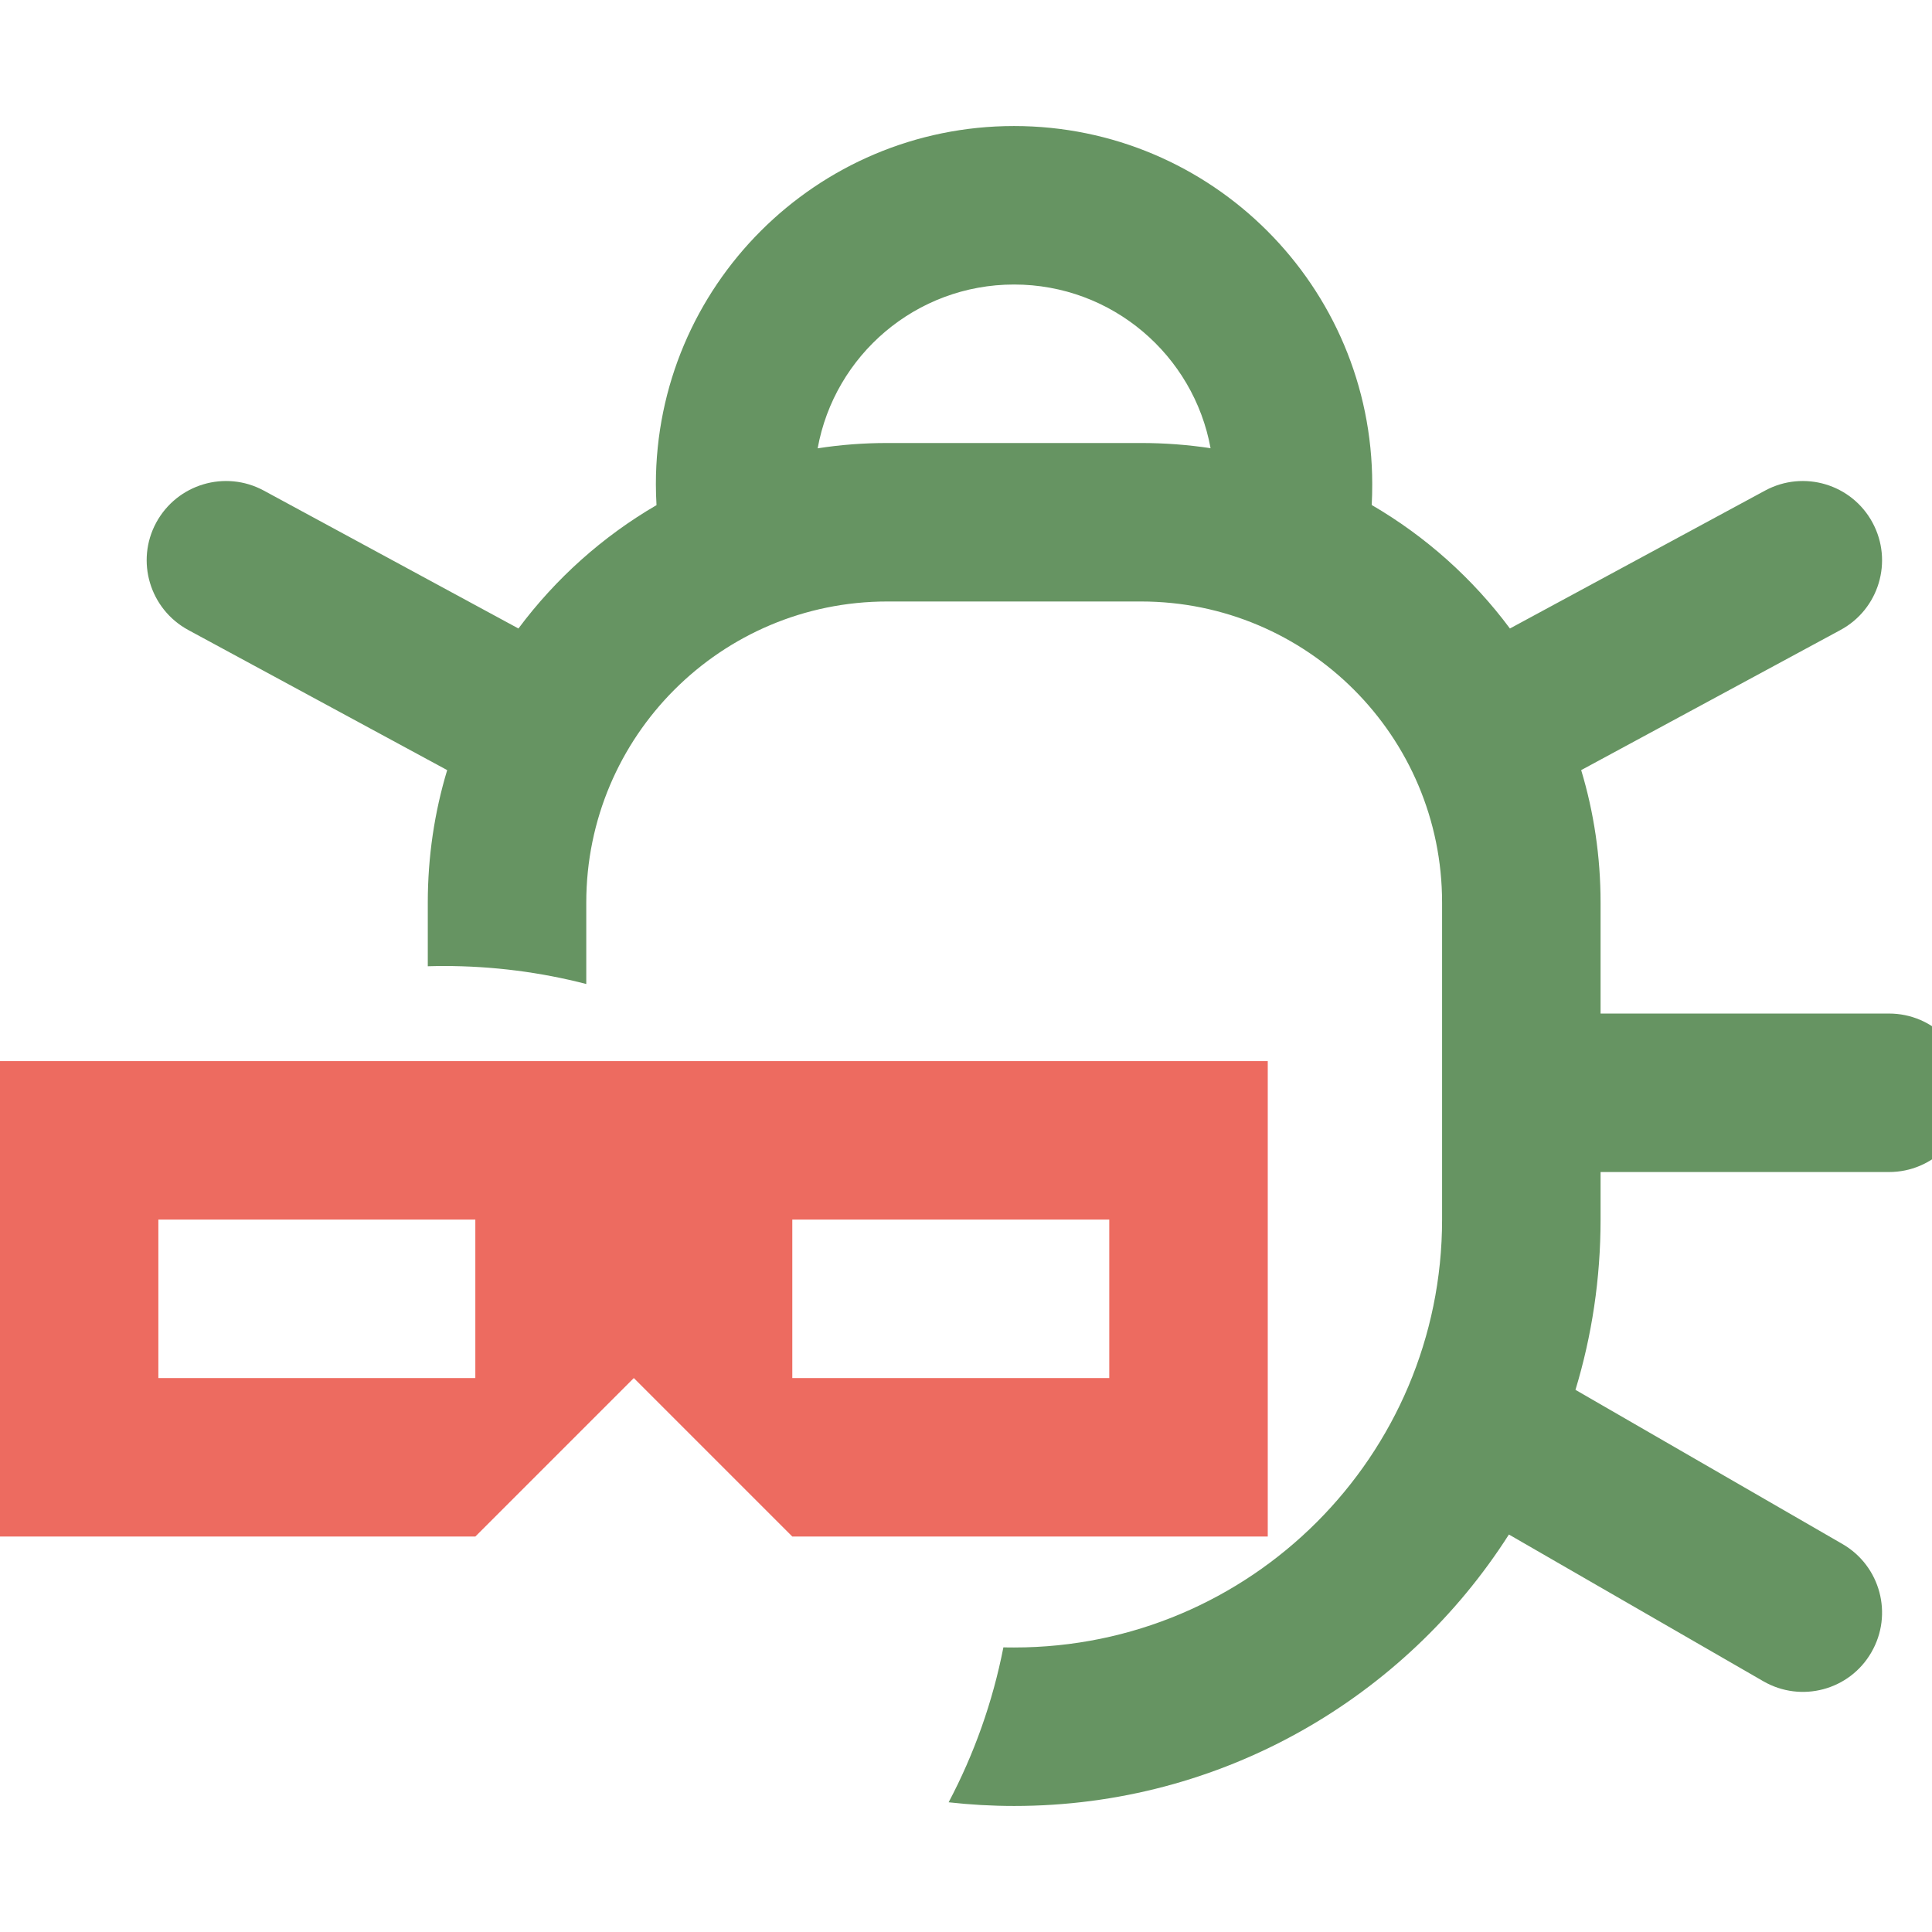
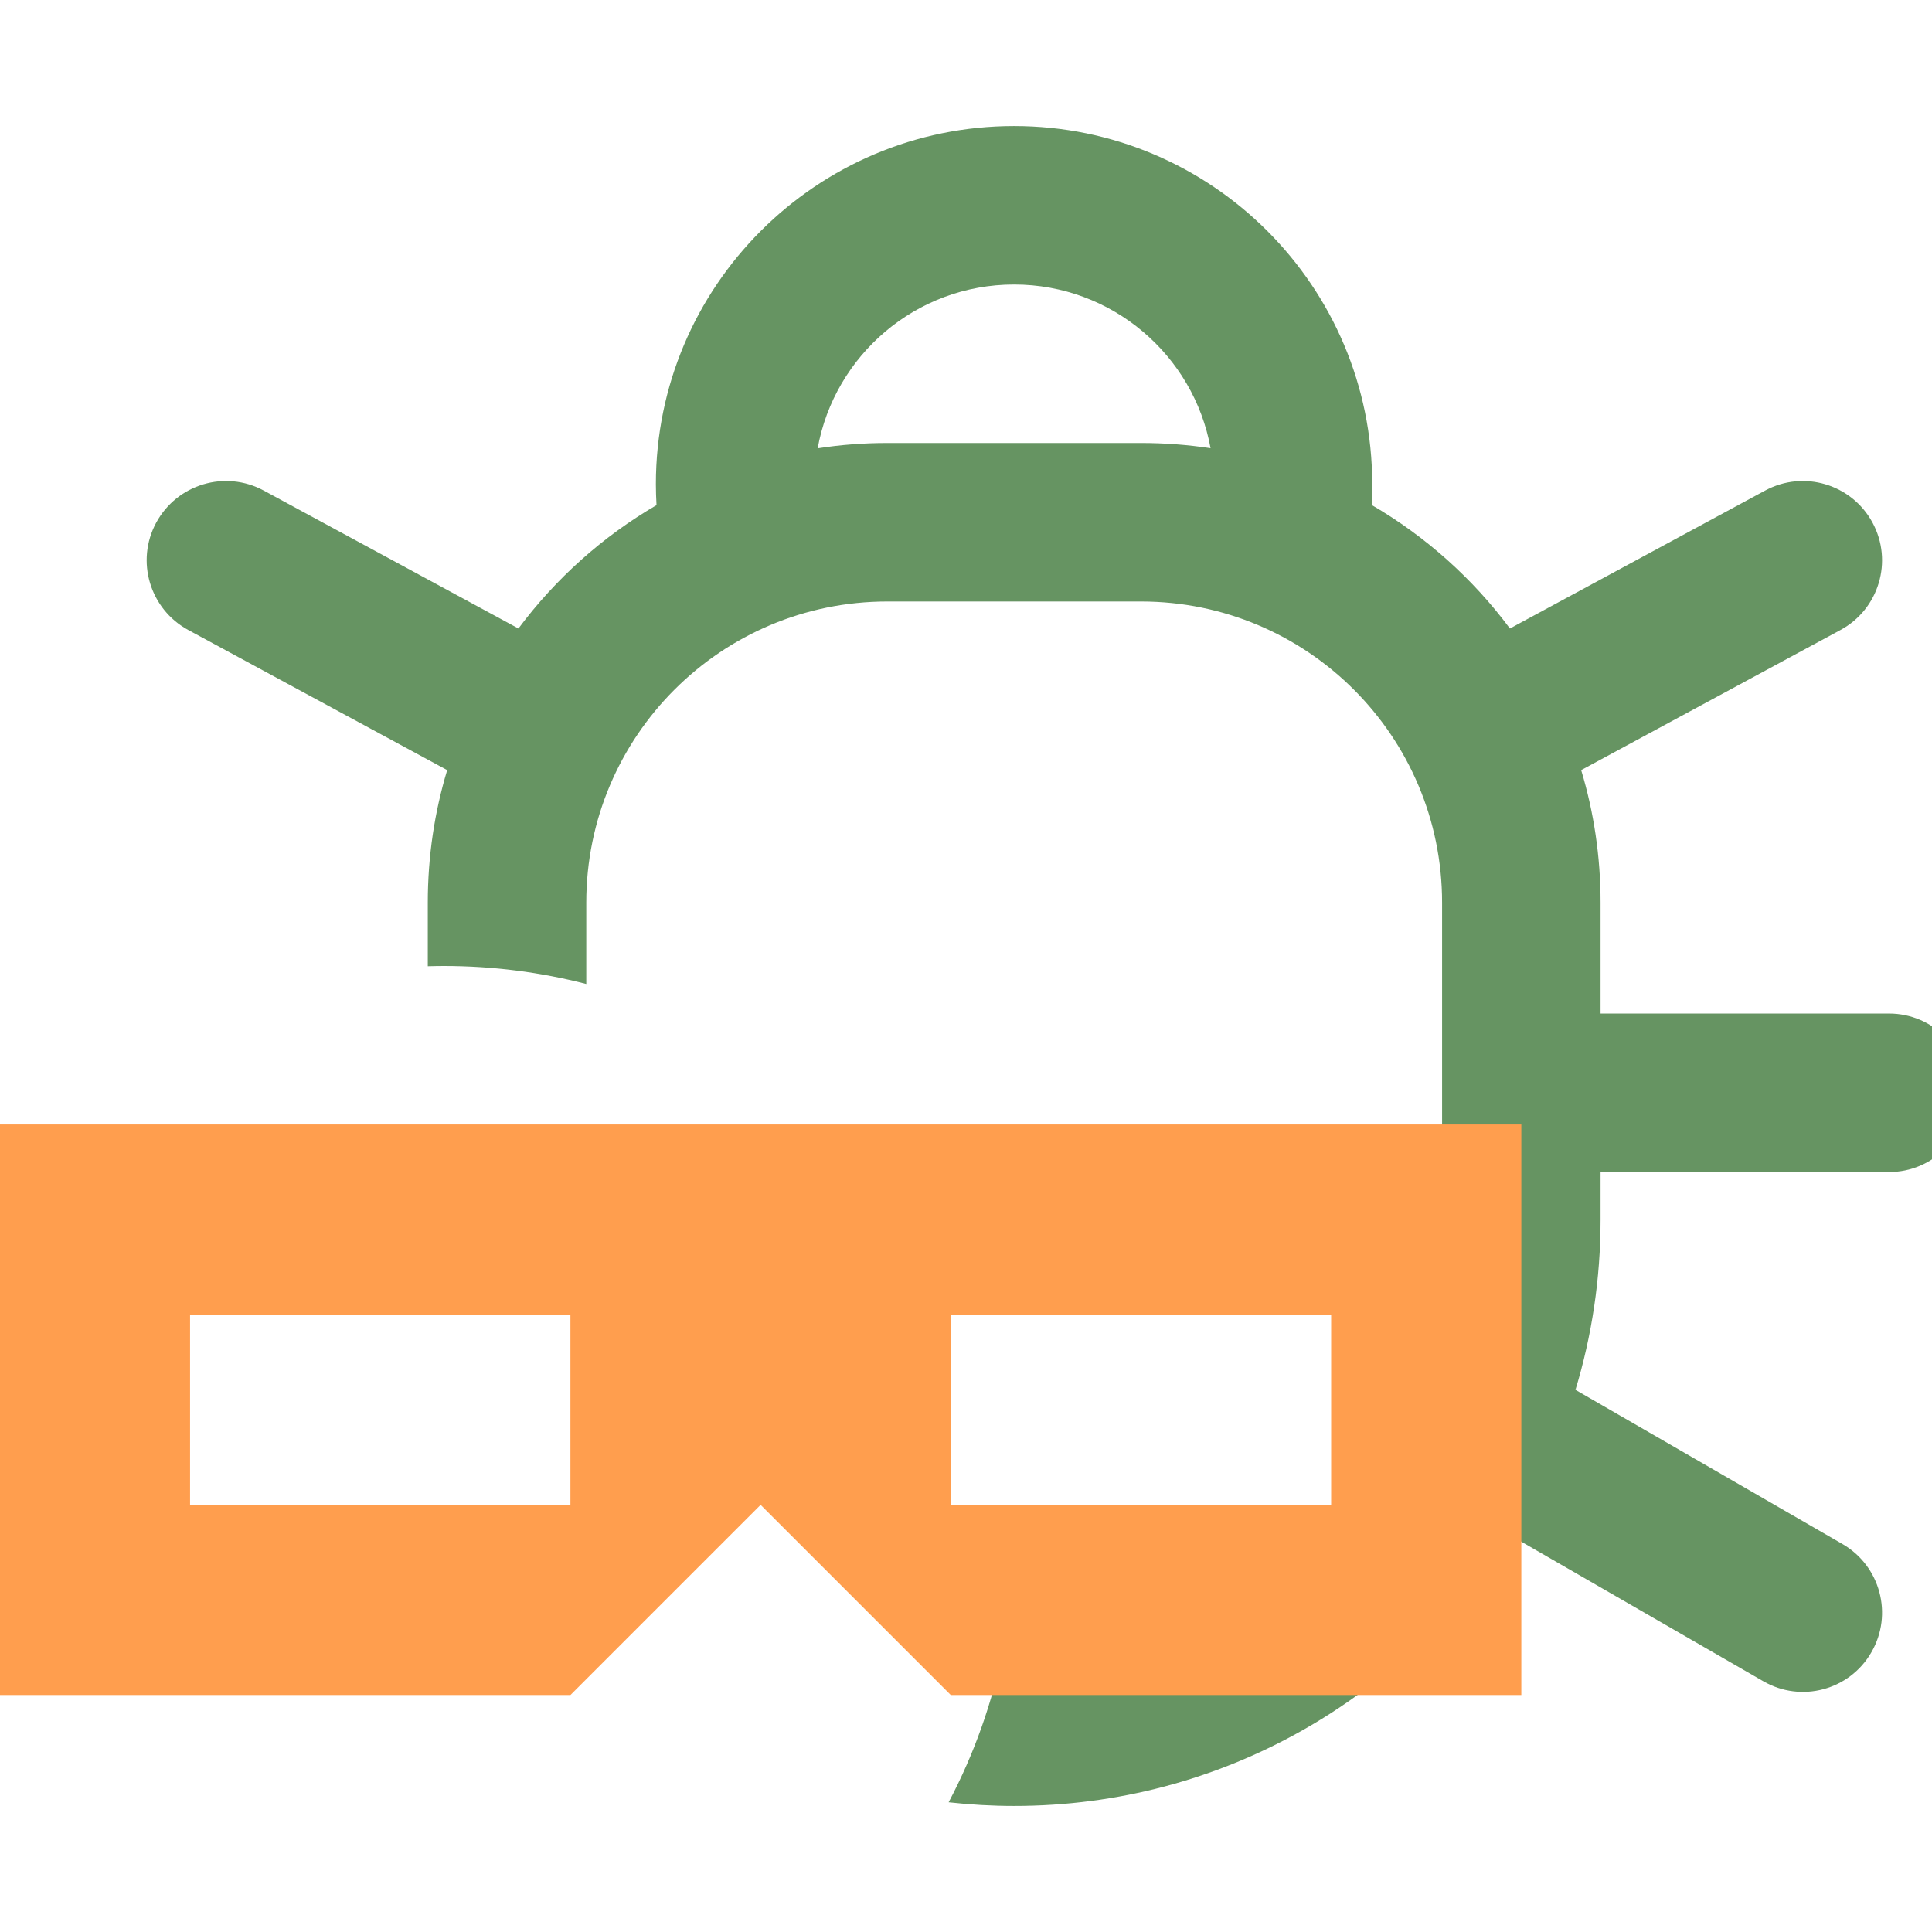
<svg xmlns="http://www.w3.org/2000/svg" width="16" height="16" viewBox="0 0 16 16">
  <g transform="translate(8 8) scale(1.05) translate(-7.62 -8)">
    <g transform="translate(16 0) scale(-1 1)">
      <path fill="rgb(102, 148, 98)" fill-rule="evenodd" clip-rule="evenodd" d="M8.001 2.625C7.228 2.625 6.585 3.182 6.451 3.916C6.63 3.889 6.813 3.875 7 3.875H9C9.187 3.875 9.371 3.889 9.55 3.917C9.417 3.182 8.774 2.625 8.001 2.625ZM5.176 4.2C5.176 4.255 5.177 4.31 5.18 4.364C4.754 4.612 4.383 4.944 4.09 5.338L2.077 4.25C1.773 4.086 1.394 4.199 1.23 4.503C1.066 4.807 1.179 5.186 1.483 5.35L3.528 6.455C3.428 6.786 3.375 7.137 3.375 7.5V8.375H1.1C0.754 8.375 0.475 8.655 0.475 9C0.475 9.345 0.754 9.625 1.1 9.625H3.375V10C3.375 10.467 3.444 10.918 3.573 11.343L1.467 12.559C1.168 12.732 1.066 13.114 1.239 13.413C1.411 13.712 1.793 13.814 2.092 13.641L4.098 12.484C4.919 13.771 6.36 14.625 8 14.625C8.175 14.625 8.347 14.615 8.517 14.596C8.317 14.218 8.17 13.807 8.085 13.374C8.057 13.375 8.028 13.375 8 13.375C6.136 13.375 4.625 11.864 4.625 10V7.5C4.625 6.188 5.688 5.125 7 5.125H9C10.312 5.125 11.375 6.188 11.375 7.5V8.142C11.735 8.049 12.111 8 12.5 8C12.542 8 12.584 8.001 12.625 8.002V7.5C12.625 7.137 12.572 6.786 12.472 6.455L14.514 5.35C14.818 5.185 14.931 4.806 14.767 4.503C14.602 4.199 14.223 4.086 13.919 4.25L11.91 5.338C11.617 4.945 11.247 4.613 10.821 4.365C10.824 4.31 10.826 4.255 10.826 4.2C10.826 2.64 9.561 1.375 8.001 1.375C6.441 1.375 5.176 2.64 5.176 4.2Z" />
    </g>
-     <g transform="translate(0 6.25) scale(1.25)" fill="rgb(237, 107, 96)">
+     <g transform="translate(0 6.25) scale(1.5)" fill="#FF9E4E">
      <path d="M5,3 5,4 7,4 7,3 M1,3 1,4 3,4 3,3 M5,5 4,4 3,5 0,5 0,2 8,2 8,5" />
    </g>
  </g>
</svg>
